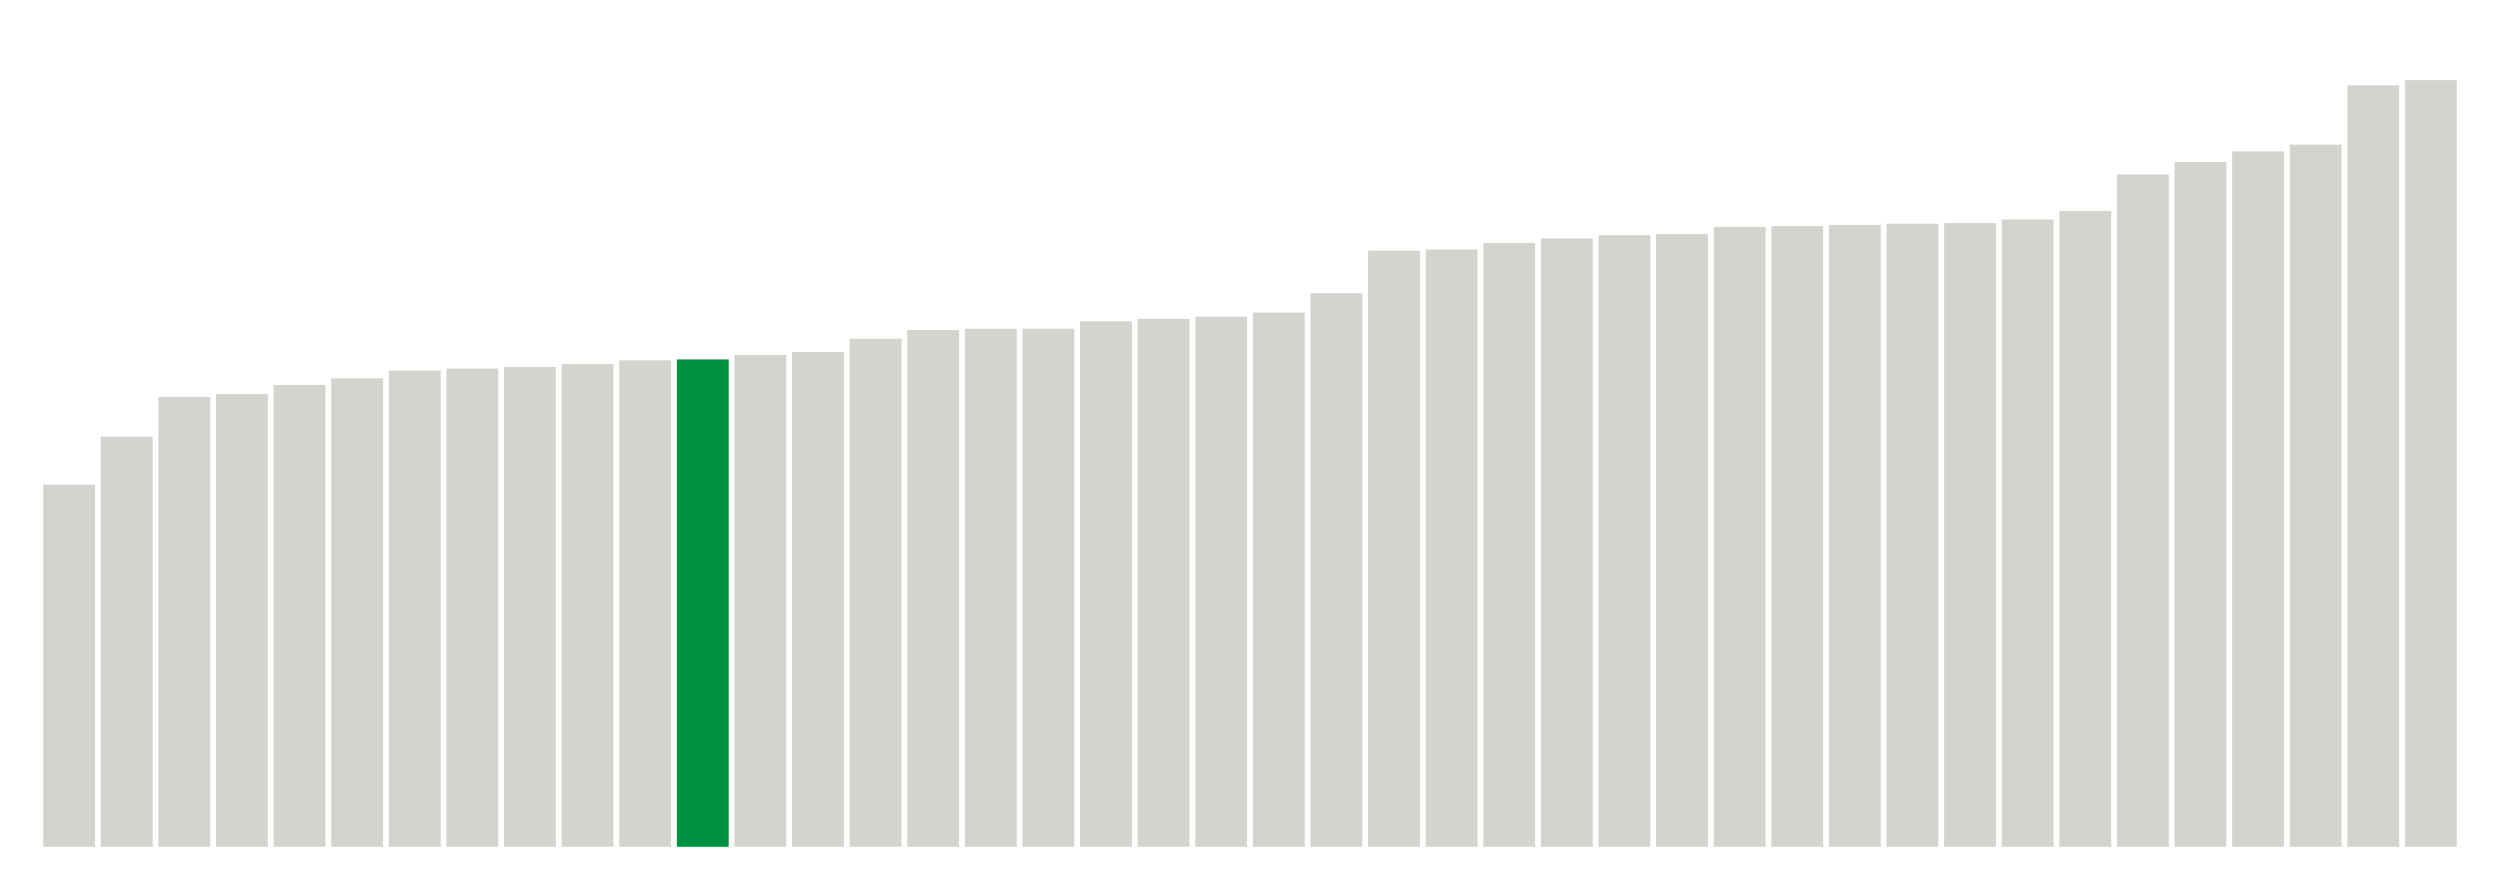
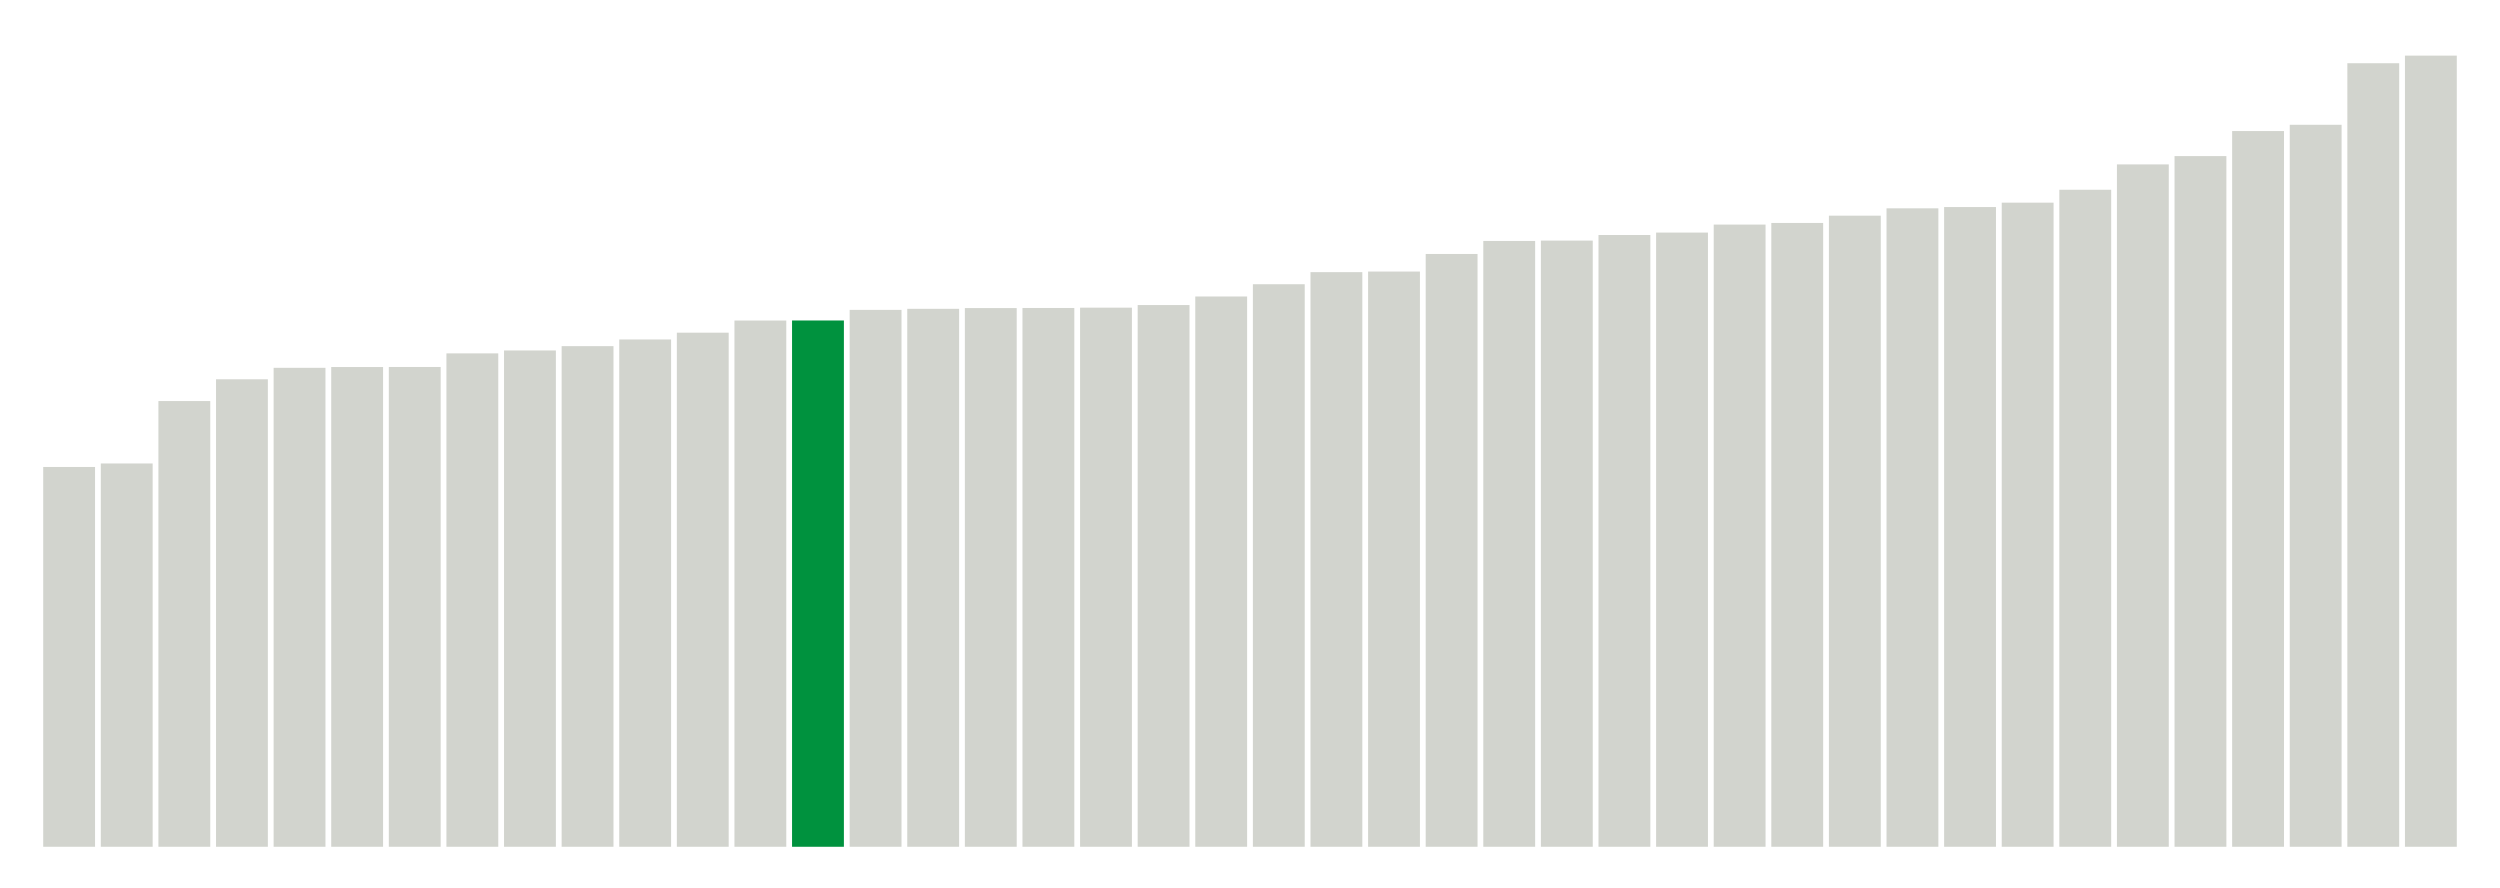
<svg xmlns="http://www.w3.org/2000/svg" version="1.1" class="marks" width="310" height="110">
  <g fill="none" stroke-miterlimit="10" transform="translate(5,5)">
    <g class="mark-group role-frame root" role="graphics-object" aria-roledescription="group mark container">
      <g transform="translate(0,0)">
        <path class="background" aria-hidden="true" d="M0,0h300v100h-300Z" stroke="#ddd" stroke-width="0" />
        <g>
          <g class="mark-rect role-mark marks" role="graphics-symbol" aria-roledescription="rect mark container">
-             <path d="M0.357,55.102h6.429v44.898h-6.429Z" fill="#D2D4CE" />
-             <path d="M7.5,49.147h6.429v50.853h-6.429Z" fill="#D2D4CE" />
-             <path d="M14.643,44.217h6.429v55.783h-6.429Z" fill="#D2D4CE" />
-             <path d="M21.786,43.868h6.429v56.132h-6.429Z" fill="#D2D4CE" />
-             <path d="M28.929,42.736h6.429v57.264h-6.429Z" fill="#D2D4CE" />
-             <path d="M36.071,41.908h6.429v58.092h-6.429Z" fill="#D2D4CE" />
-             <path d="M43.214,40.963h6.429v59.037h-6.429Z" fill="#D2D4CE" />
-             <path d="M50.357,40.7h6.429v59.3h-6.429Z" fill="#D2D4CE" />
-             <path d="M57.5,40.504h6.429v59.496h-6.429Z" fill="#D2D4CE" />
-             <path d="M64.643,40.152h6.429v59.848h-6.429Z" fill="#D2D4CE" />
-             <path d="M71.786,39.677h6.429v60.323h-6.429Z" fill="#D2D4CE" />
-             <path d="M78.929,39.568h6.429v60.432h-6.429Z" fill="#00923E" />
-             <path d="M86.071,39.012h6.429v60.988h-6.429Z" fill="#D2D4CE" />
-             <path d="M93.214,38.647h6.429v61.353h-6.429Z" fill="#D2D4CE" />
-             <path d="M100.357,37.014h6.429v62.986h-6.429Z" fill="#D2D4CE" />
-             <path d="M107.5,35.917h6.429v64.083h-6.429Z" fill="#D2D4CE" />
-             <path d="M114.643,35.774h6.429v64.226h-6.429Z" fill="#D2D4CE" />
-             <path d="M121.786,35.757h6.429v64.243h-6.429Z" fill="#D2D4CE" />
-             <path d="M128.929,34.844h6.429v65.156h-6.429Z" fill="#D2D4CE" />
-             <path d="M136.071,34.536h6.429v65.464h-6.429Z" fill="#D2D4CE" />
-             <path d="M143.214,34.266h6.429v65.734h-6.429Z" fill="#D2D4CE" />
-             <path d="M150.357,33.76h6.429v66.24h-6.429Z" fill="#D2D4CE" />
-             <path d="M157.5,31.353h6.429v68.647h-6.429Z" fill="#D2D4CE" />
-             <path d="M164.643,26.094h6.429v73.906h-6.429Z" fill="#D2D4CE" />
-             <path d="M171.786,25.941h6.429v74.059h-6.429Z" fill="#D2D4CE" />
-             <path d="M178.929,25.129h6.429v74.871h-6.429Z" fill="#D2D4CE" />
-             <path d="M186.071,24.565h6.429v75.435h-6.429Z" fill="#D2D4CE" />
-             <path d="M193.214,24.165h6.429v75.835h-6.429Z" fill="#D2D4CE" />
-             <path d="M200.357,24.038h6.429v75.962h-6.429Z" fill="#D2D4CE" />
-             <path d="M207.5,23.136h6.429v76.864h-6.429Z" fill="#D2D4CE" />
-             <path d="M214.643,23.042h6.429v76.958h-6.429Z" fill="#D2D4CE" />
-             <path d="M221.786,22.893h6.429v77.107h-6.429Z" fill="#D2D4CE" />
-             <path d="M228.929,22.742h6.429v77.258h-6.429Z" fill="#D2D4CE" />
-             <path d="M236.071,22.663h6.429v77.337h-6.429Z" fill="#D2D4CE" />
-             <path d="M243.214,22.223h6.429v77.777h-6.429Z" fill="#D2D4CE" />
-             <path d="M250.357,21.156h6.429v78.844h-6.429Z" fill="#D2D4CE" />
-             <path d="M257.5,16.63h6.429v83.37h-6.429Z" fill="#D2D4CE" />
-             <path d="M264.643,15.097h6.429v84.903h-6.429Z" fill="#D2D4CE" />
-             <path d="M271.786,13.762h6.429v86.238h-6.429Z" fill="#D2D4CE" />
-             <path d="M278.929,12.933h6.429v87.067h-6.429Z" fill="#D2D4CE" />
-             <path d="M286.071,5.584h6.429v94.416h-6.429Z" fill="#D2D4CE" />
-             <path d="M293.214,4.938h6.429v95.062h-6.429Z" fill="#D2D4CE" />
+             <path d="M0.357,52.904h6.429v47.096h-6.429Z" fill="#D2D4CE" />
+             <path d="M7.5,52.471h6.429v47.529h-6.429Z" fill="#D2D4CE" />
+             <path d="M14.643,44.73h6.429v55.27h-6.429Z" fill="#D2D4CE" />
+             <path d="M21.786,42.032h6.429v57.968h-6.429Z" fill="#D2D4CE" />
+             <path d="M28.929,40.609h6.429v59.391h-6.429Z" fill="#D2D4CE" />
+             <path d="M36.071,40.51h6.429v59.49h-6.429Z" fill="#D2D4CE" />
+             <path d="M43.214,40.505h6.429v59.495h-6.429Z" fill="#D2D4CE" />
+             <path d="M50.357,38.819h6.429v61.181h-6.429Z" fill="#D2D4CE" />
+             <path d="M57.5,38.457h6.429v61.543h-6.429Z" fill="#D2D4CE" />
+             <path d="M64.643,37.921h6.429v62.079h-6.429Z" fill="#D2D4CE" />
+             <path d="M71.786,37.095h6.429v62.905h-6.429Z" fill="#D2D4CE" />
+             <path d="M78.929,36.253h6.429v63.747h-6.429Z" fill="#D2D4CE" />
+             <path d="M86.071,34.747h6.429v65.253h-6.429Z" fill="#D2D4CE" />
+             <path d="M93.214,34.74h6.429v65.26h-6.429Z" fill="#00923E" />
+             <path d="M100.357,33.425h6.429v66.575h-6.429Z" fill="#D2D4CE" />
+             <path d="M107.5,33.294h6.429v66.706h-6.429Z" fill="#D2D4CE" />
+             <path d="M114.643,33.201h6.429v66.799h-6.429Z" fill="#D2D4CE" />
+             <path d="M121.786,33.189h6.429v66.811h-6.429Z" fill="#D2D4CE" />
+             <path d="M128.929,33.15h6.429v66.85h-6.429Z" fill="#D2D4CE" />
+             <path d="M136.071,32.825h6.429v67.175h-6.429Z" fill="#D2D4CE" />
+             <path d="M143.214,31.765h6.429v68.235h-6.429Z" fill="#D2D4CE" />
+             <path d="M150.357,30.244h6.429v69.756h-6.429Z" fill="#D2D4CE" />
+             <path d="M157.5,28.745h6.429v71.255h-6.429Z" fill="#D2D4CE" />
+             <path d="M164.643,28.672h6.429v71.328h-6.429Z" fill="#D2D4CE" />
+             <path d="M171.786,26.492h6.429v73.508h-6.429Z" fill="#D2D4CE" />
+             <path d="M178.929,24.879h6.429v75.121h-6.429Z" fill="#D2D4CE" />
+             <path d="M186.071,24.833h6.429v75.167h-6.429Z" fill="#D2D4CE" />
+             <path d="M193.214,24.139h6.429v75.861h-6.429Z" fill="#D2D4CE" />
+             <path d="M200.357,23.839h6.429v76.161h-6.429Z" fill="#D2D4CE" />
+             <path d="M207.5,22.847h6.429v77.153h-6.429Z" fill="#D2D4CE" />
+             <path d="M214.643,22.647h6.429v77.353h-6.429Z" fill="#D2D4CE" />
+             <path d="M221.786,21.743h6.429v78.257h-6.429Z" fill="#D2D4CE" />
+             <path d="M228.929,20.832h6.429v79.168h-6.429Z" fill="#D2D4CE" />
+             <path d="M236.071,20.673h6.429v79.327h-6.429Z" fill="#D2D4CE" />
+             <path d="M243.214,20.13h6.429v79.87h-6.429Z" fill="#D2D4CE" />
+             <path d="M250.357,18.53h6.429v81.47h-6.429Z" fill="#D2D4CE" />
+             <path d="M257.5,15.386h6.429v84.614h-6.429Z" fill="#D2D4CE" />
+             <path d="M264.643,14.355h6.429v85.645h-6.429Z" fill="#D2D4CE" />
+             <path d="M271.786,11.249h6.429v88.751h-6.429Z" fill="#D2D4CE" />
+             <path d="M278.929,10.473h6.429v89.527h-6.429Z" fill="#D2D4CE" />
+             <path d="M286.071,2.84h6.429v97.16h-6.429Z" fill="#D2D4CE" />
+             <path d="M293.214,1.897h6.429v98.103h-6.429Z" fill="#D2D4CE" />
          </g>
        </g>
        <path class="foreground" aria-hidden="true" d="" display="none" />
      </g>
    </g>
  </g>
</svg>
